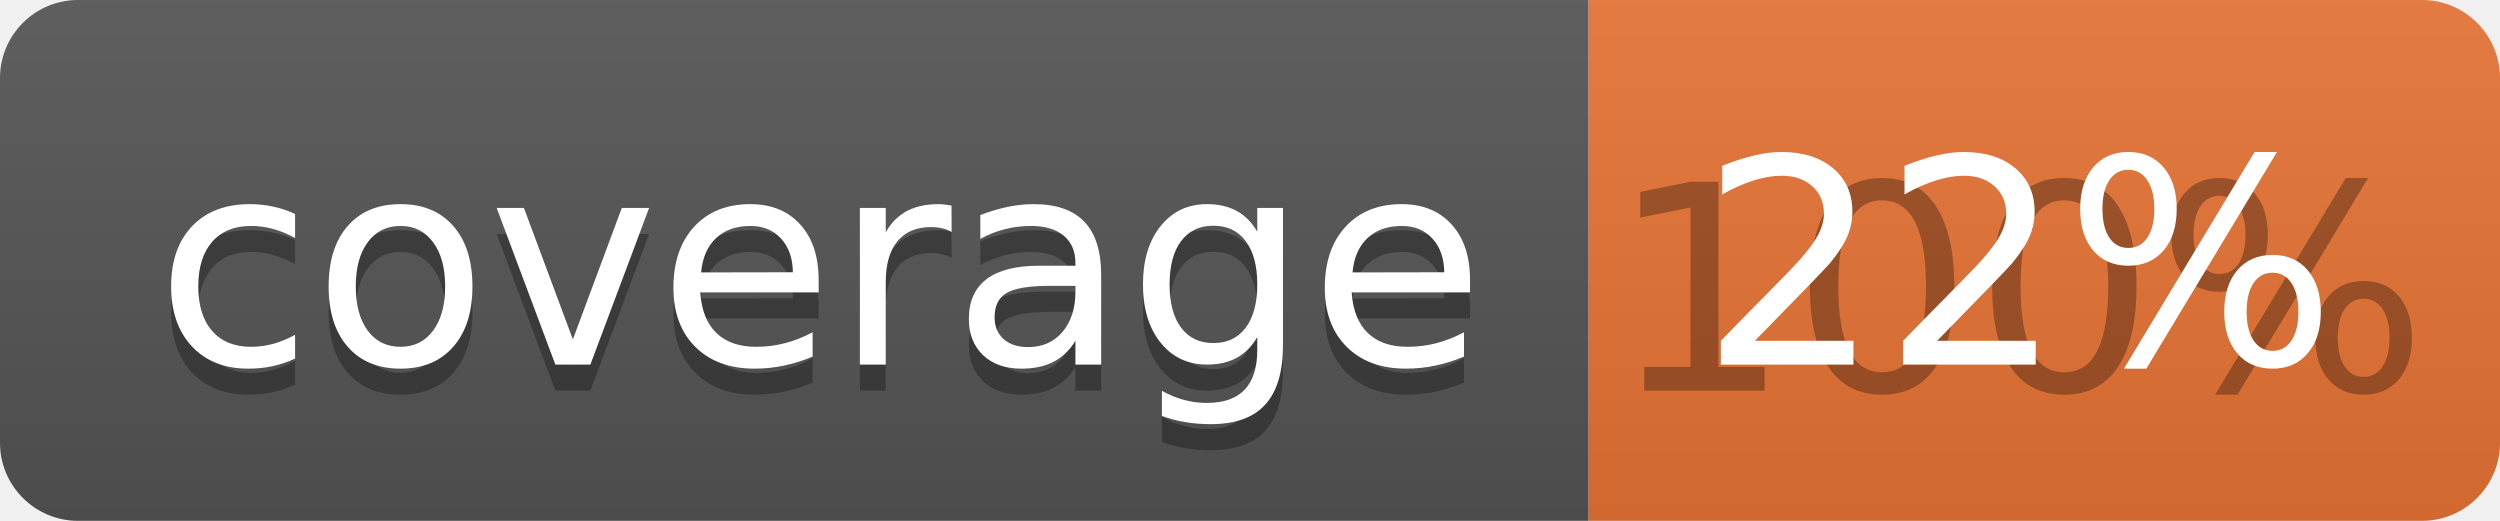
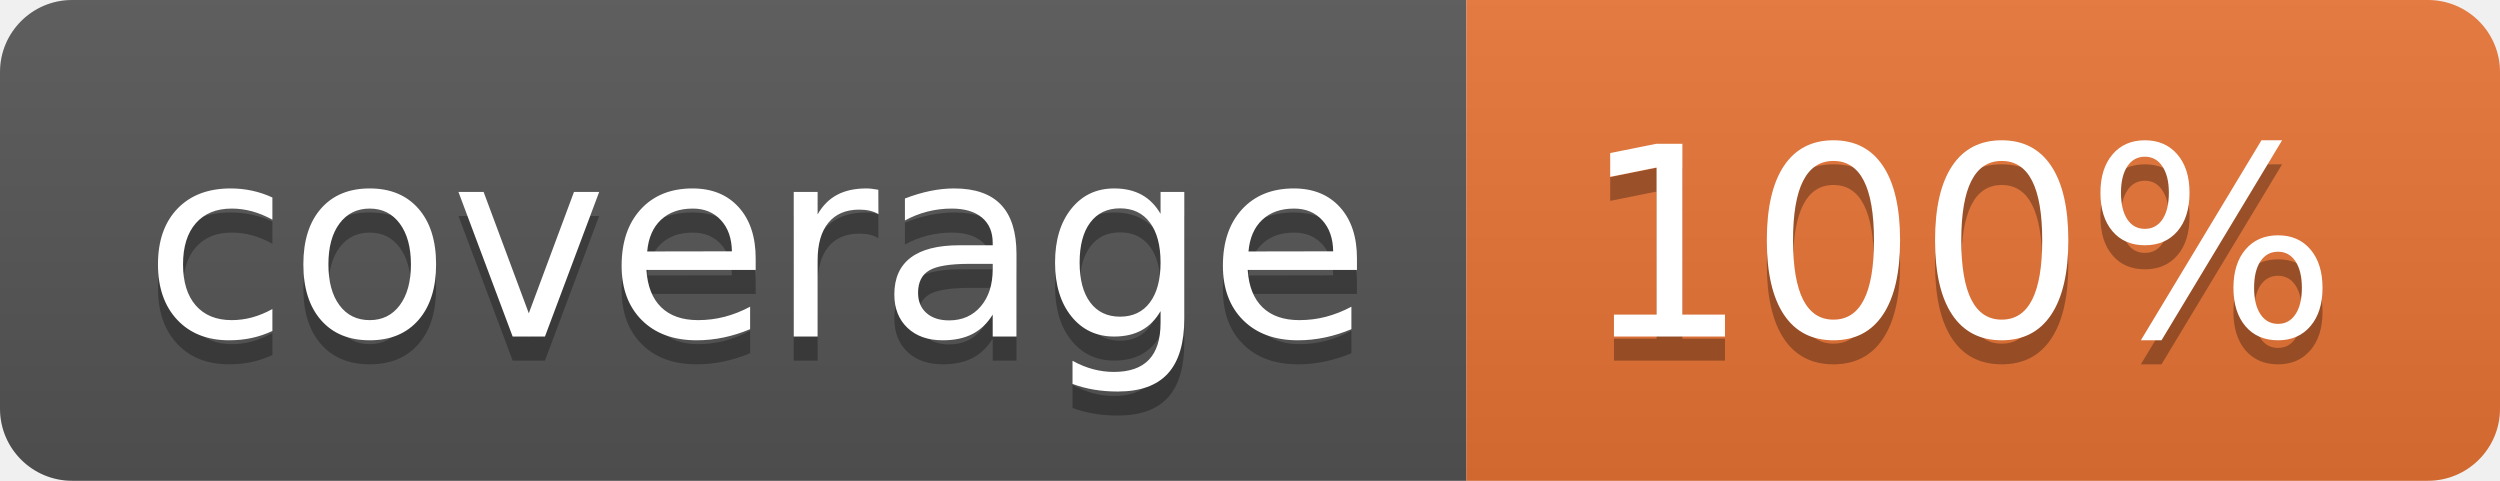
- <svg xmlns="http://www.w3.org/2000/svg" width="96" height="20">
+ <svg xmlns="http://www.w3.org/2000/svg" width="104" height="20">
  <linearGradient id="b" x2="0" y2="100%">
    <stop offset="0" stop-color="#bbb" stop-opacity=".1" />
    <stop offset="1" stop-opacity=".1" />
  </linearGradient>
  <clipPath id="a">
-     <rect width="96" height="20" rx="3" fill="#fff" />
+     <rect width="104" height="20" rx="3" fill="#fff" />
  </clipPath>
  <g clip-path="url(#a)">
    <path fill="#555" d="M0 0h61v20H0z" />
-     <path fill="#E87435" d="M61 0h35v20H61z" />
-     <path fill="url(#b)" d="M0 0h96v20H0z" />
+     <path fill="#E87435" d="M61 0h43v20H61z" />
+     <path fill="url(#b)" d="M0 0h104v20H0z" />
  </g>
  <g fill="#fff" text-anchor="middle" font-family="DejaVu Sans,Verdana,Geneva,sans-serif" font-size="110">
    <text x="315" y="150" fill="#010101" fill-opacity=".3" transform="scale(.1)" textLength="510">coverage</text>
    <text x="315" y="140" transform="scale(.1)" textLength="510">coverage</text>
-     <text x="775" y="150" fill="#010101" fill-opacity=".3" transform="scale(.1)" textLength="250">100%</text>
-     <text x="775" y="140" transform="scale(.1)" textLength="250">22%</text>
+     <text x="815" y="150" fill="#010101" fill-opacity=".3" transform="scale(.1)" textLength="330">100%</text>
+     <text x="815" y="140" transform="scale(.1)" textLength="330">100%</text>
  </g>
</svg>
